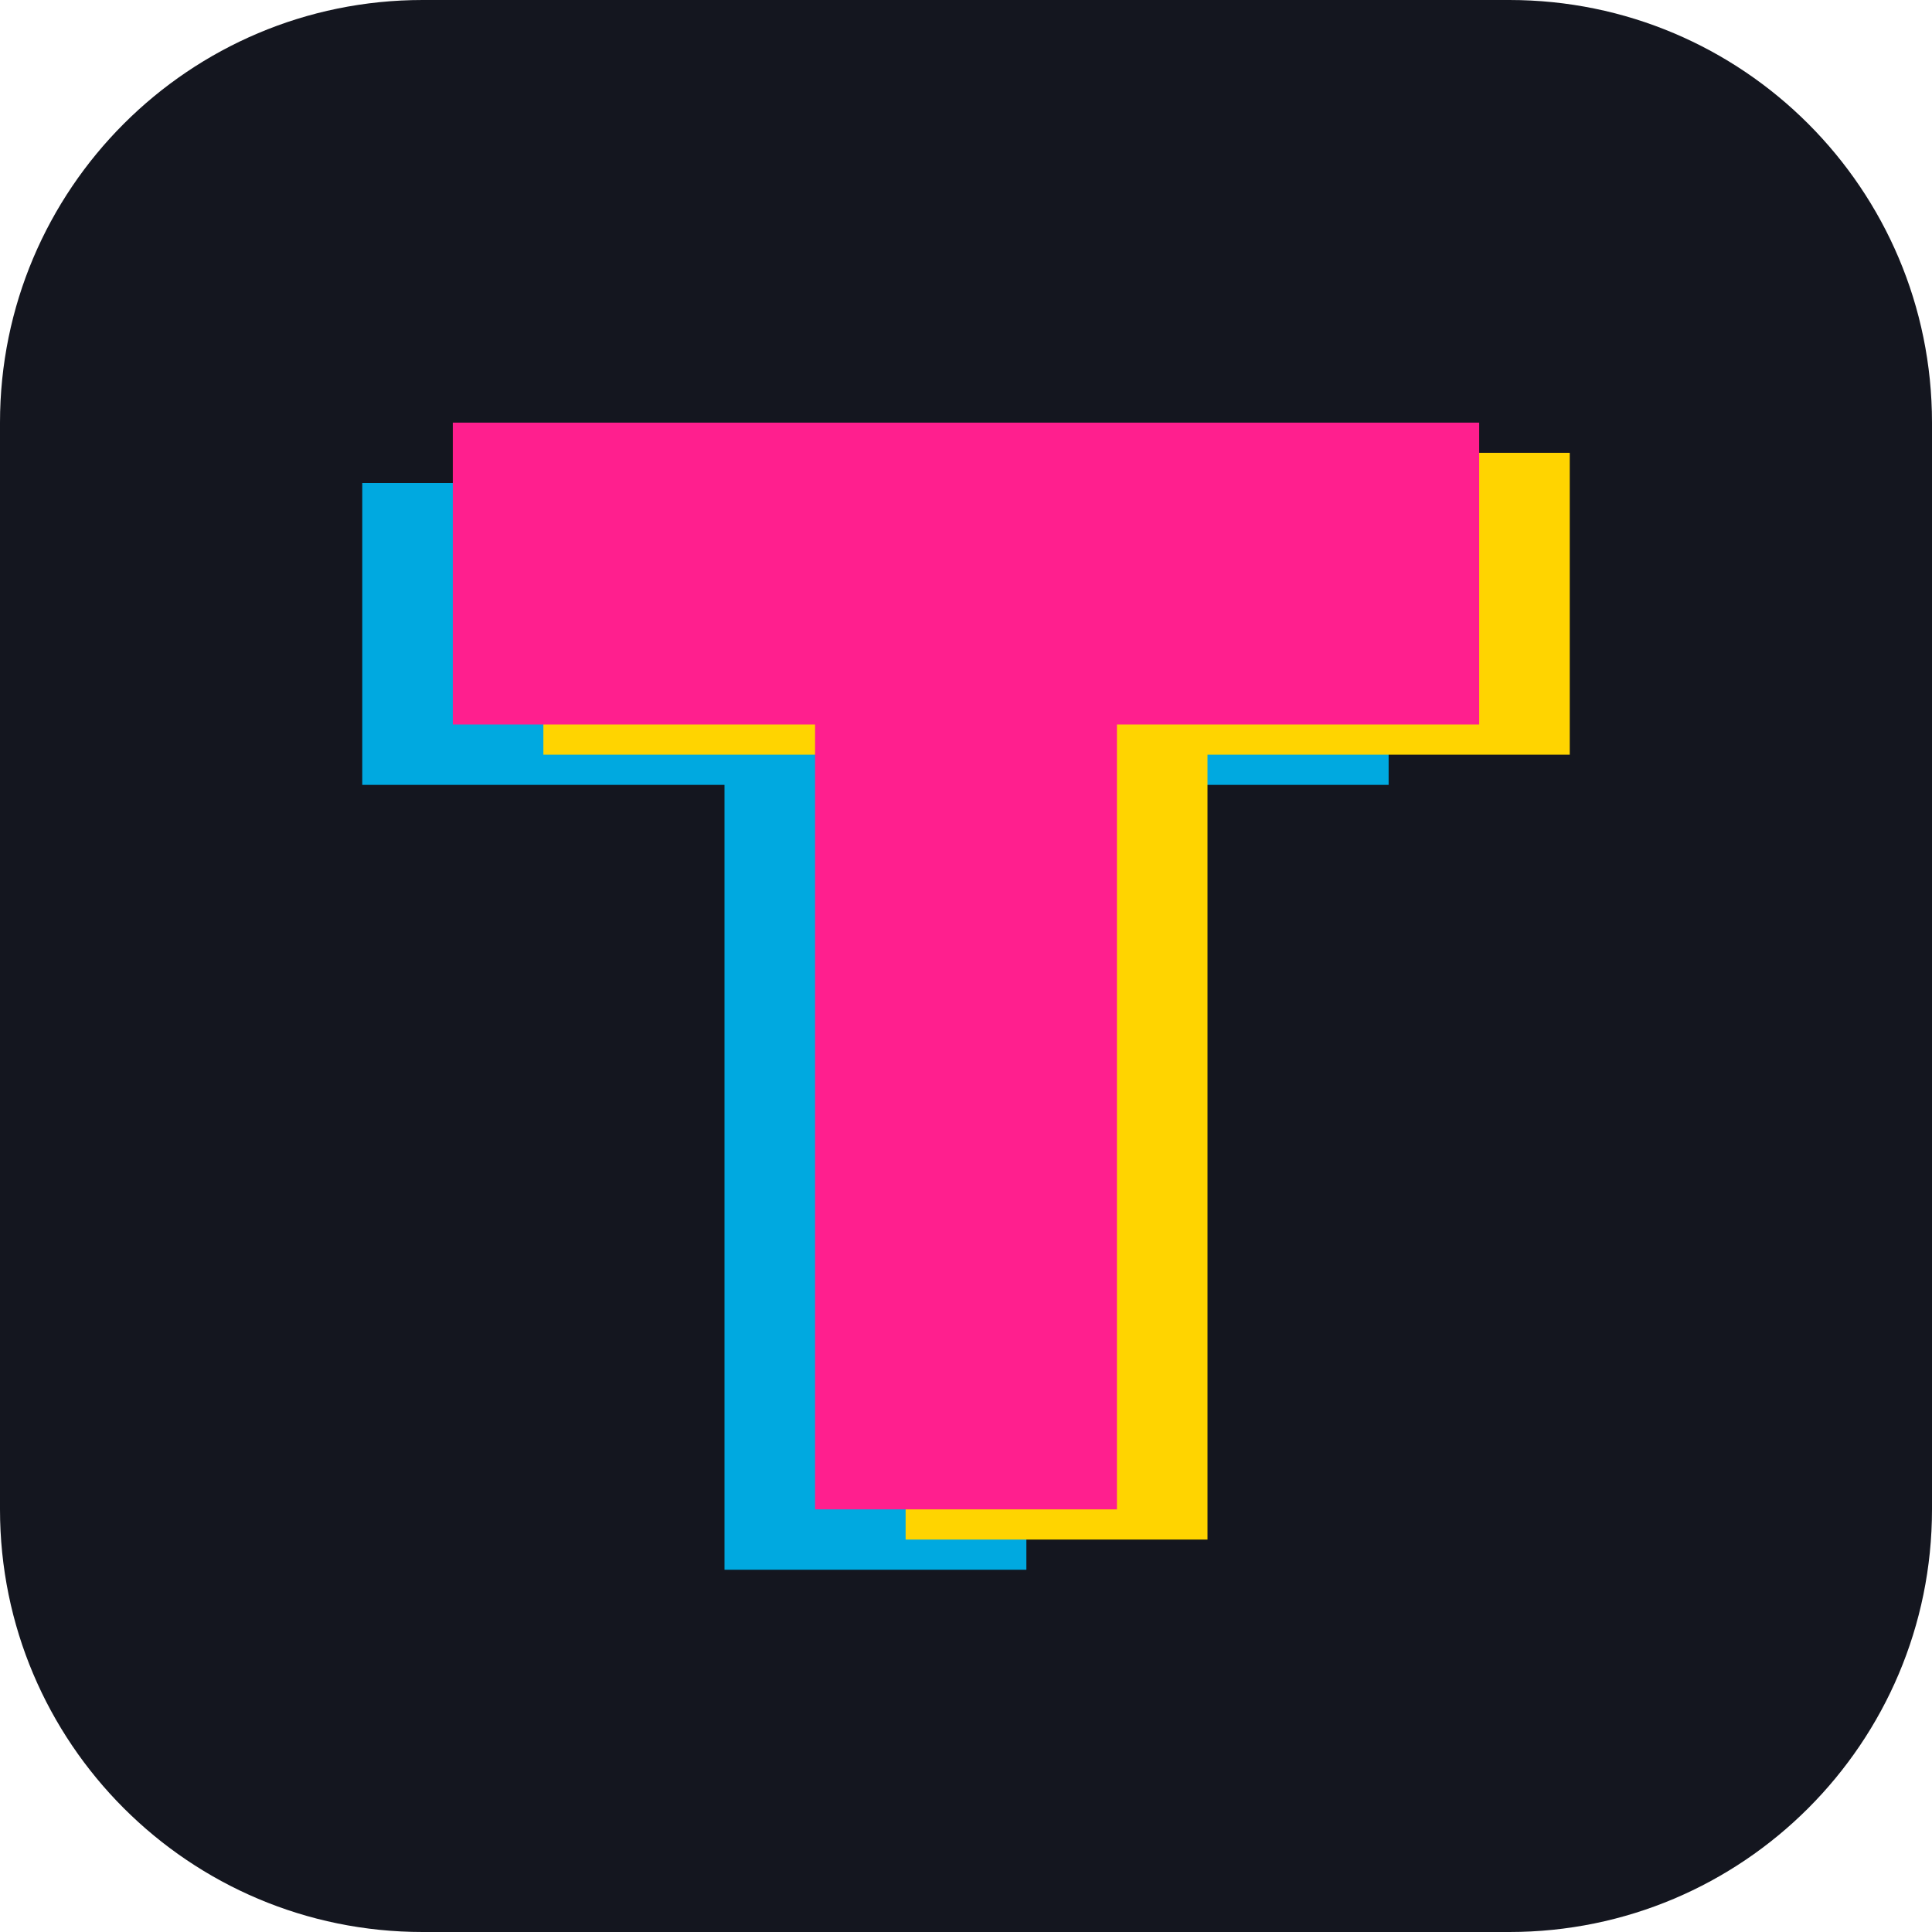
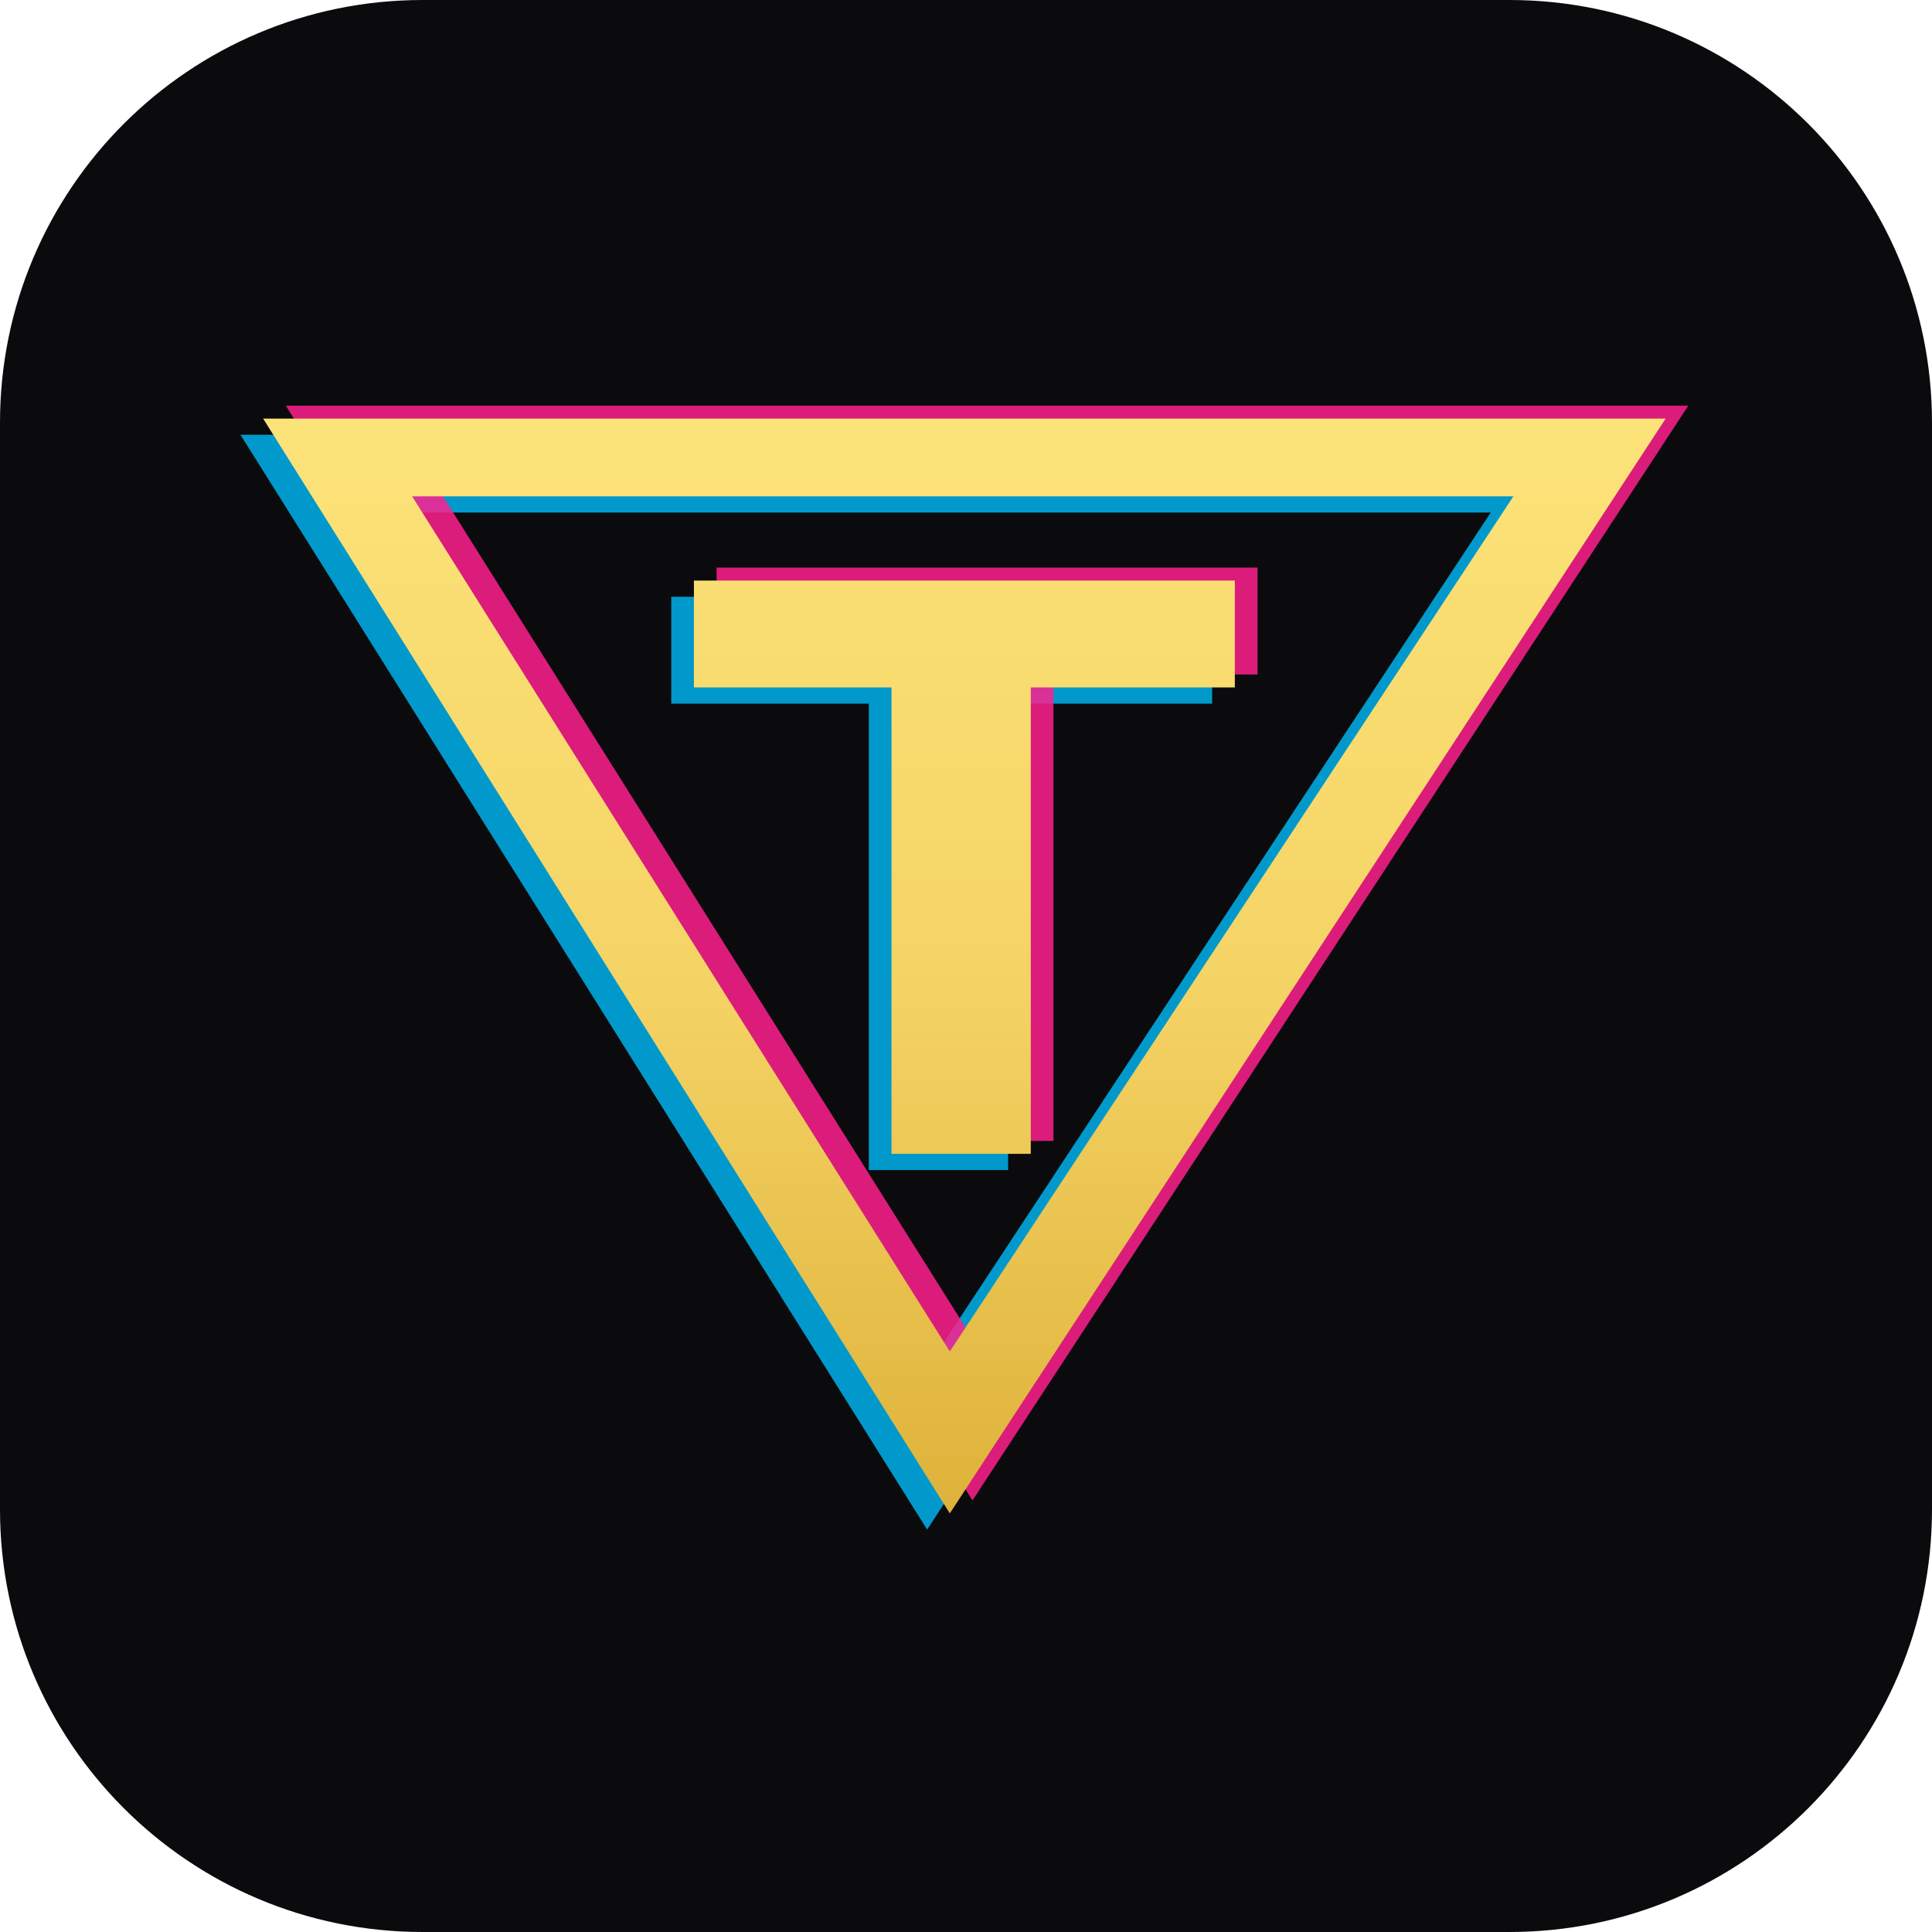
<svg xmlns="http://www.w3.org/2000/svg" viewBox="0 0 64 64">
-   <rect width="64" height="64" rx="14" fill="#14161F" />
-   <path d="M15 14h34v10H37v26H27V24H15z" fill="#00A9E0" transform="translate(-3 2)" />
-   <path d="M15 14h34v10H37v26H27V24H15z" fill="#FFD400" transform="translate(3 1)" />
-   <path d="M15 14h34v10H37v26H27V24H15z" fill="#FF1F8E" />
+   <rect width="64" height="64" rx="14" fill="#0B0B0D" />
+   <svg x="7" y="9" width="50" height="46" viewBox="150 262 466 372">
+     <defs>
+       <linearGradient id="g-i" gradientUnits="userSpaceOnUse" x1="0" y1="279" x2="0" y2="617">
+         <stop offset="0" stop-color="#FCE379" />
+         <stop offset=".5" stop-color="#F5D466" />
+         <stop offset="1" stop-color="#DEB23A" />
+       </linearGradient>
+     </defs>
+     <path d="M166 279H599L378 617Z M212 303L378 567L552 303Z M299 329H466V362H403V506H360V362H299Z" fill="#00A9E0" fill-rule="evenodd" opacity=".9" transform="translate(-7 5)" />
+     <path d="M166 279H599L378 617Z M212 303L378 567L552 303Z M299 329H466V362H403V506H360V362H299Z" fill="#FF1F8E" fill-rule="evenodd" opacity=".85" transform="translate(7 -4)" />
+     <path d="M166 279H599L378 617Z M212 303L378 567L552 303Z M299 329H466V362H403V506H360V362H299Z" fill="url(#g-i)" fill-rule="evenodd" />
+   </svg>
</svg>
